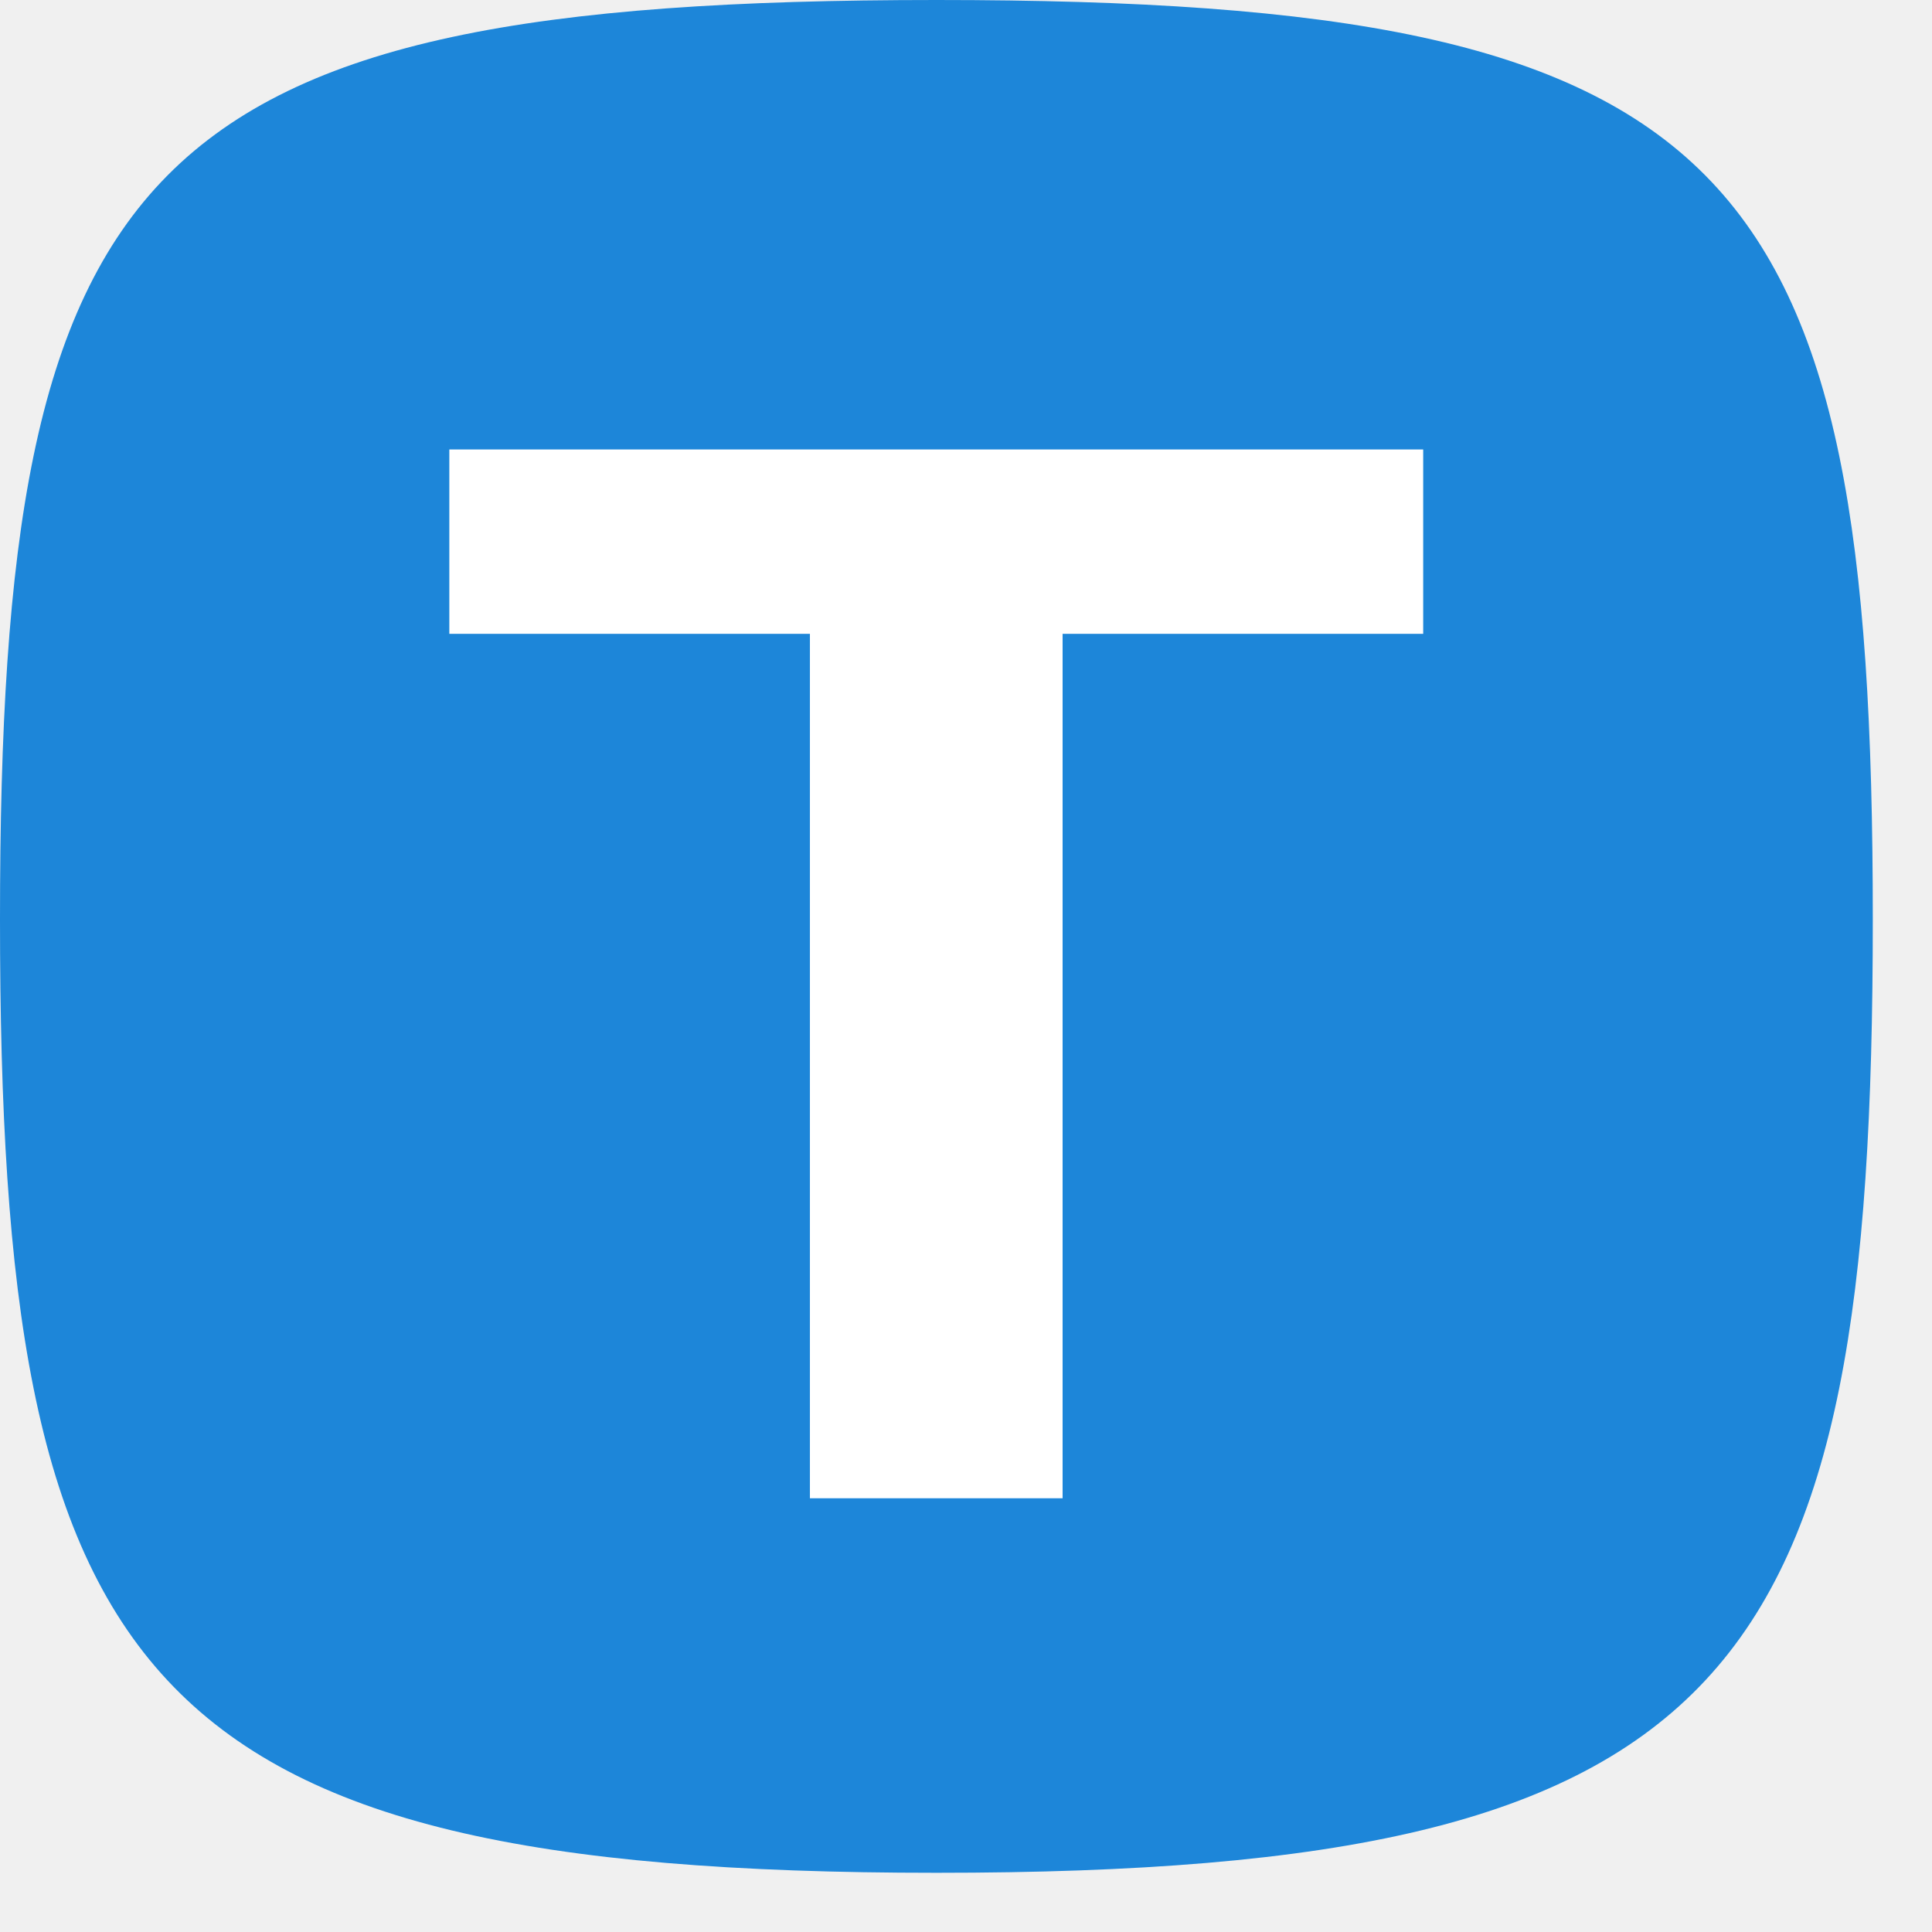
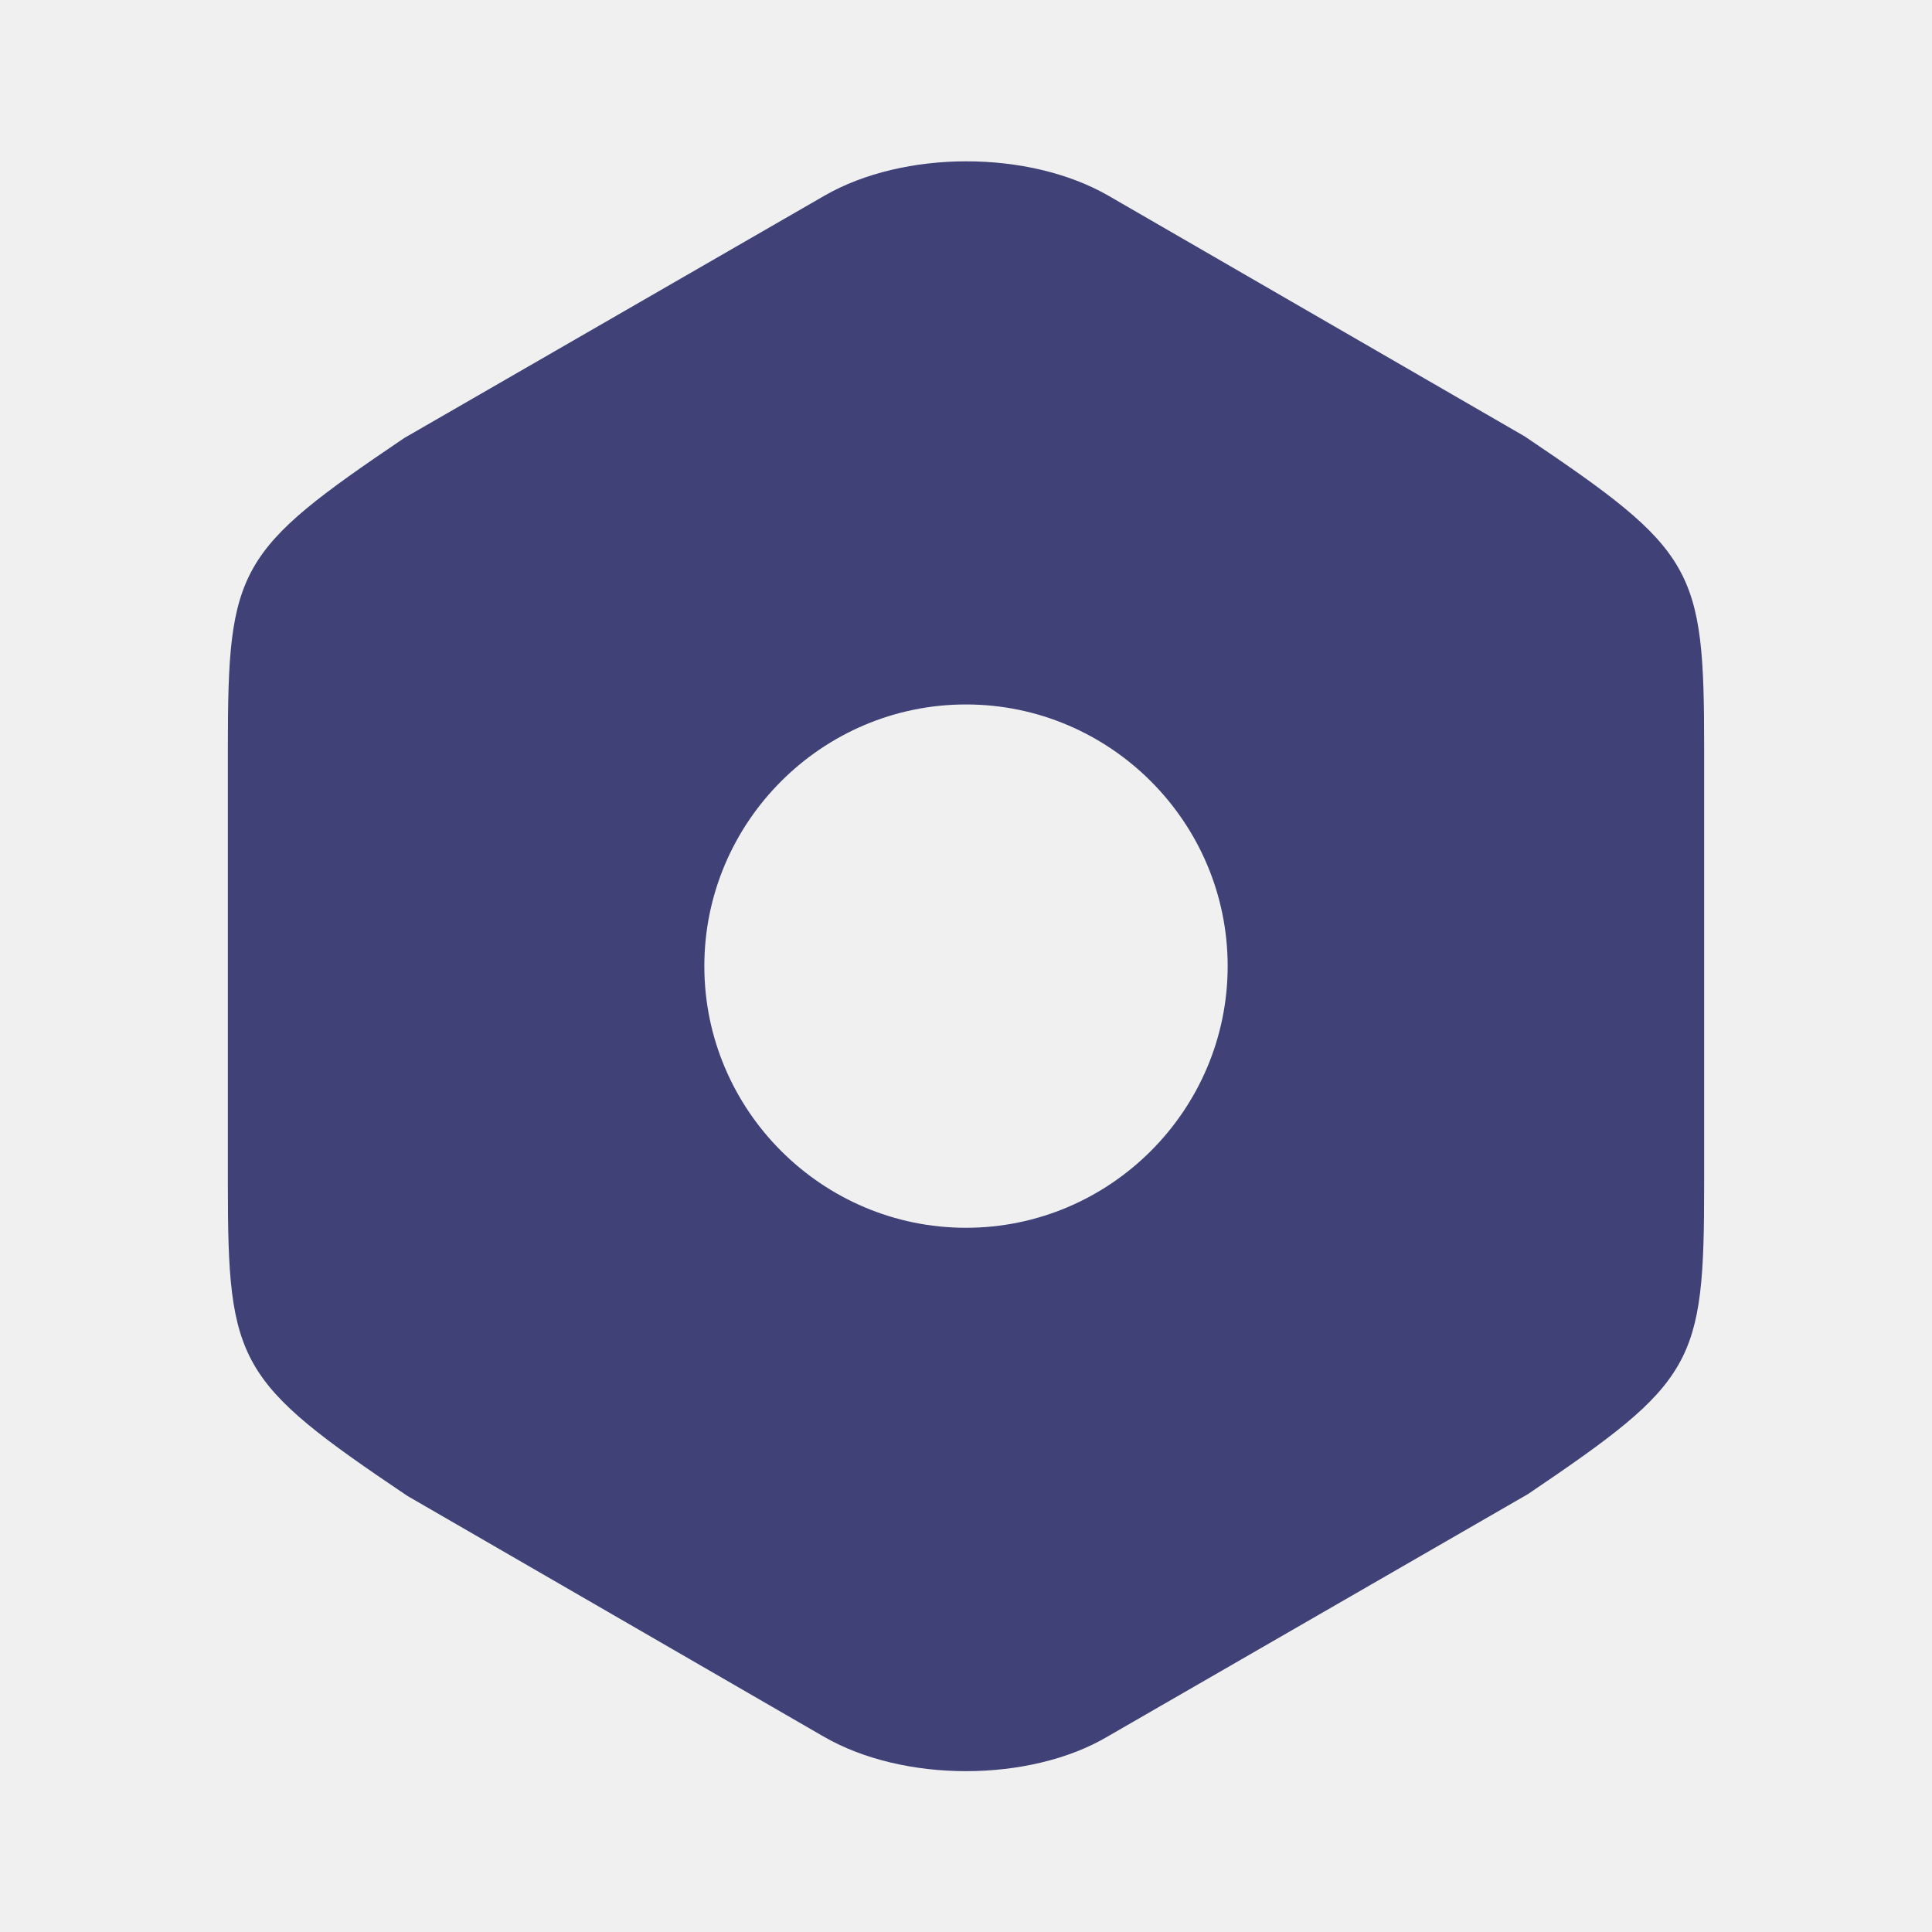
- <svg xmlns="http://www.w3.org/2000/svg" width="14" height="14" viewBox="0 0 14 14" fill="none">
-   <path d="M6.786 13.571C12.596 13.571 13.571 12.156 13.571 6.662C13.571 1.169 12.596 0 6.786 0C0.975 0 0 1.169 0 6.662C0 12.156 0.975 13.571 6.786 13.571Z" fill="#1D86D9" />
-   <path d="M10.313 3.257V4.593H7.7V10.857H5.869V4.593H3.256V3.257H10.313Z" fill="white" />
+ <svg xmlns="http://www.w3.org/2000/svg" width="16" height="16" viewBox="0 0 16 16" fill="none">
+   <path d="M12.627 3.614L9.18 1.621C8.52 1.241 7.487 1.241 6.827 1.621L3.347 3.628C1.967 4.561 1.887 4.701 1.887 6.188V9.808C1.887 11.294 1.967 11.441 3.373 12.388L6.82 14.381C7.153 14.574 7.58 14.668 8 14.668C8.42 14.668 8.847 14.574 9.173 14.381L12.653 12.374C14.033 11.441 14.113 11.301 14.113 9.814V6.188C14.113 4.701 14.033 4.561 12.627 3.614ZM8 10.168C6.807 10.168 5.833 9.194 5.833 8.001C5.833 6.808 6.807 5.834 8 5.834C9.193 5.834 10.167 6.808 10.167 8.001C10.167 9.194 9.193 10.168 8 10.168Z" fill="#3F4177" />
</svg>
